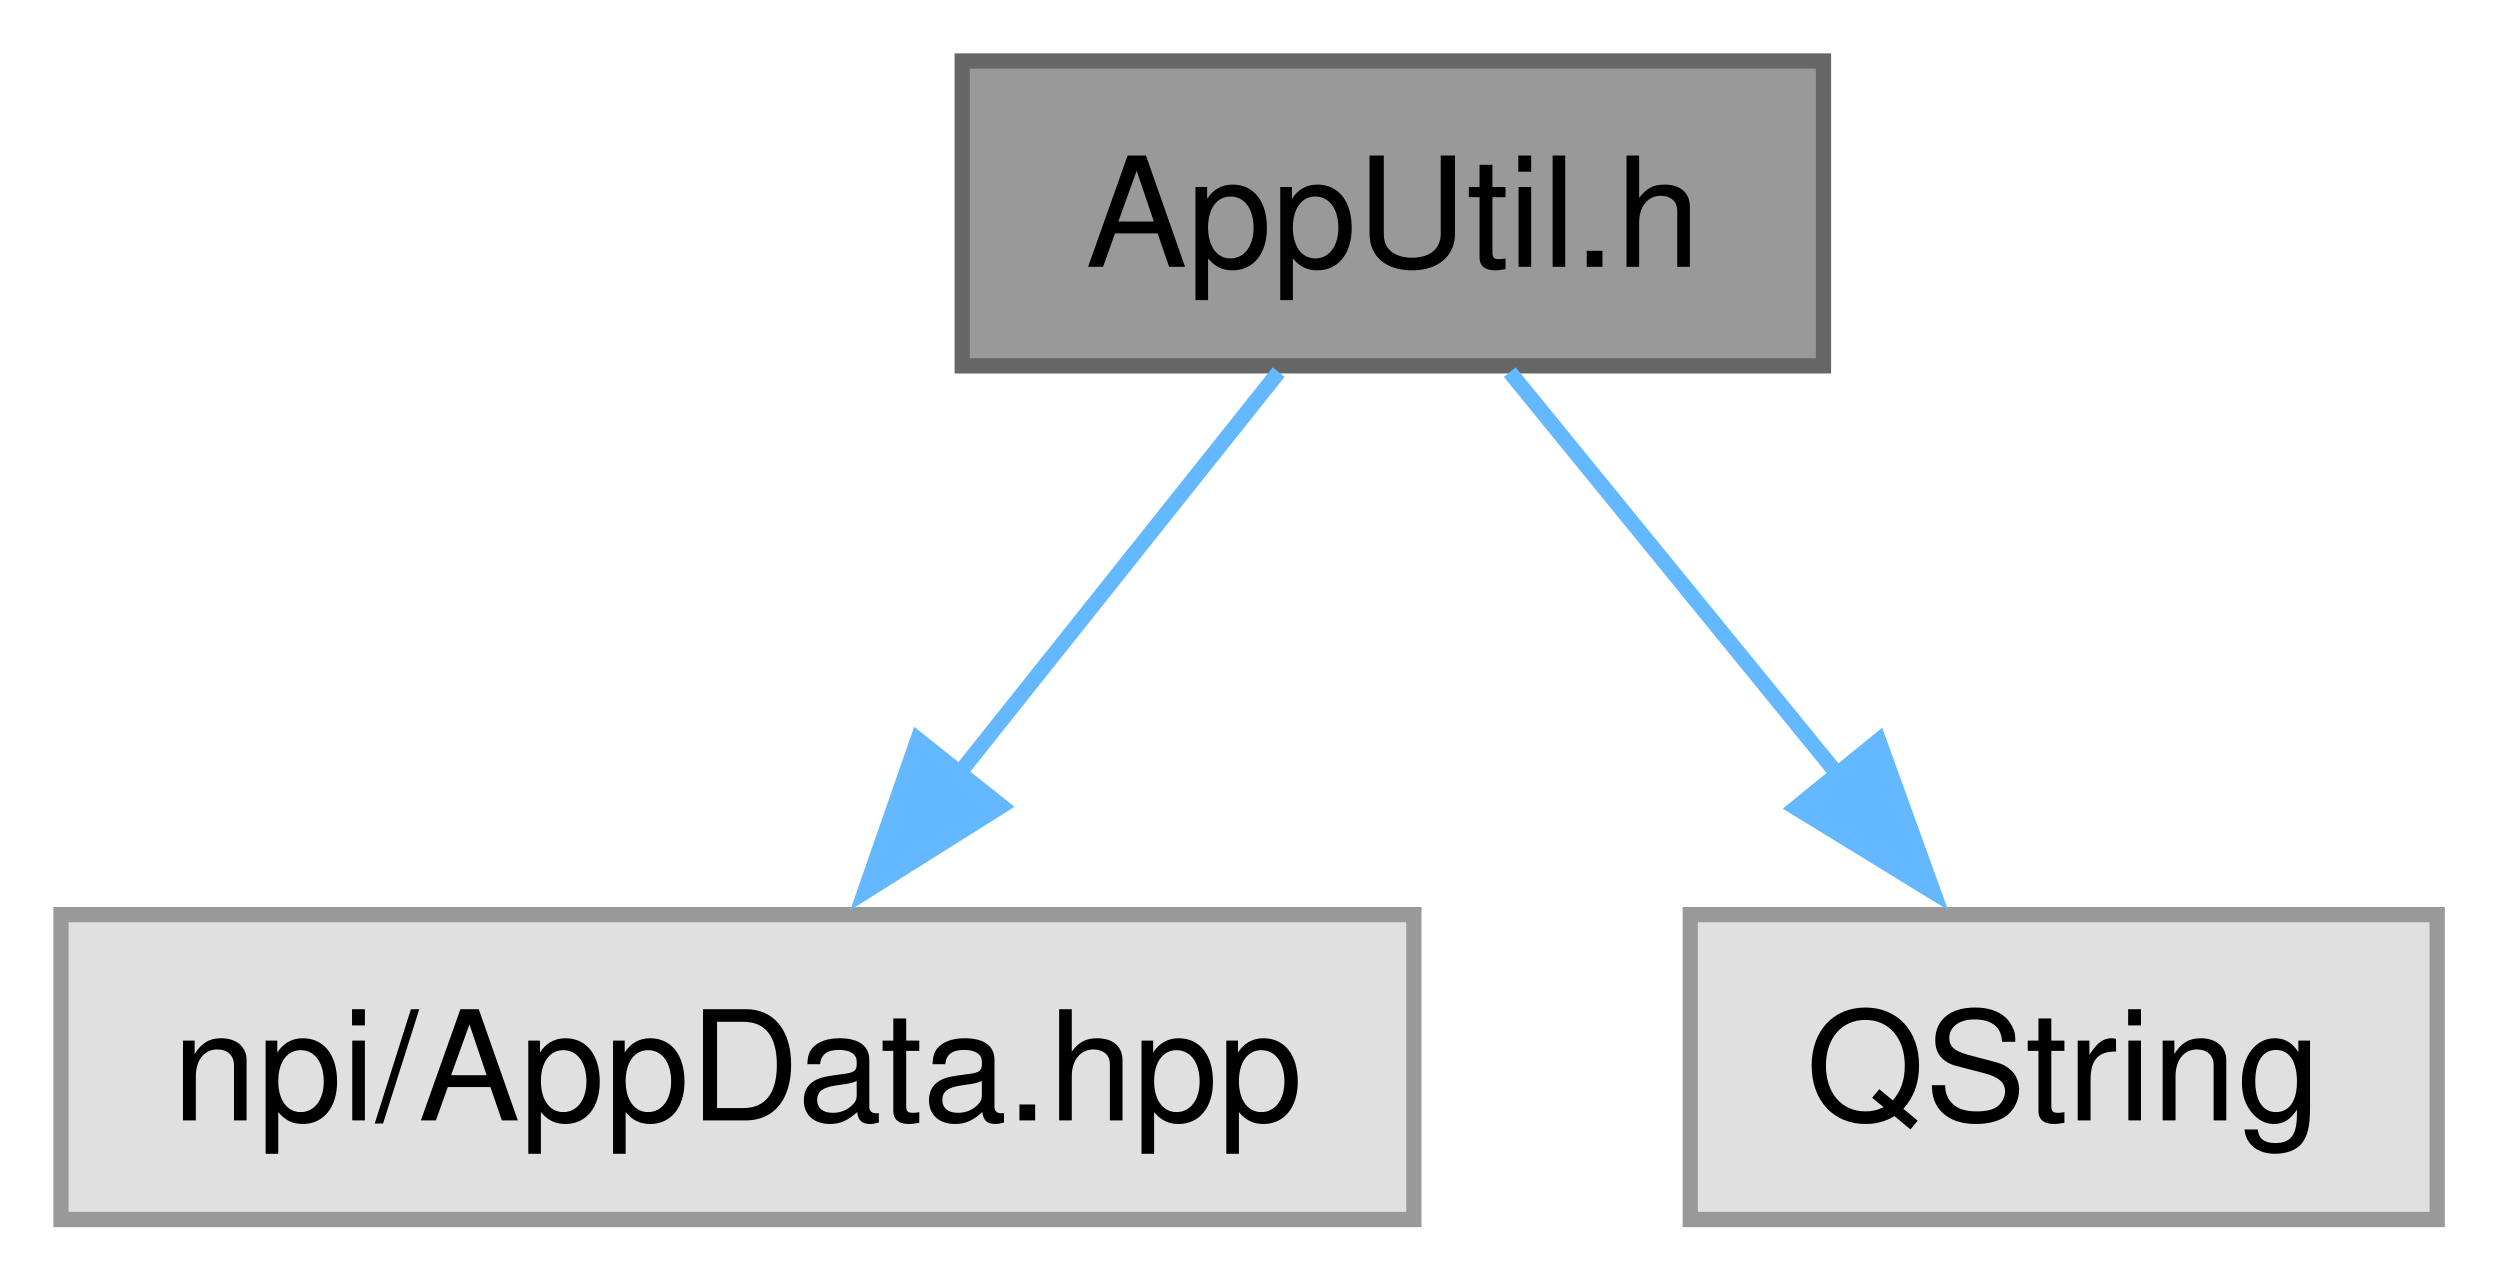
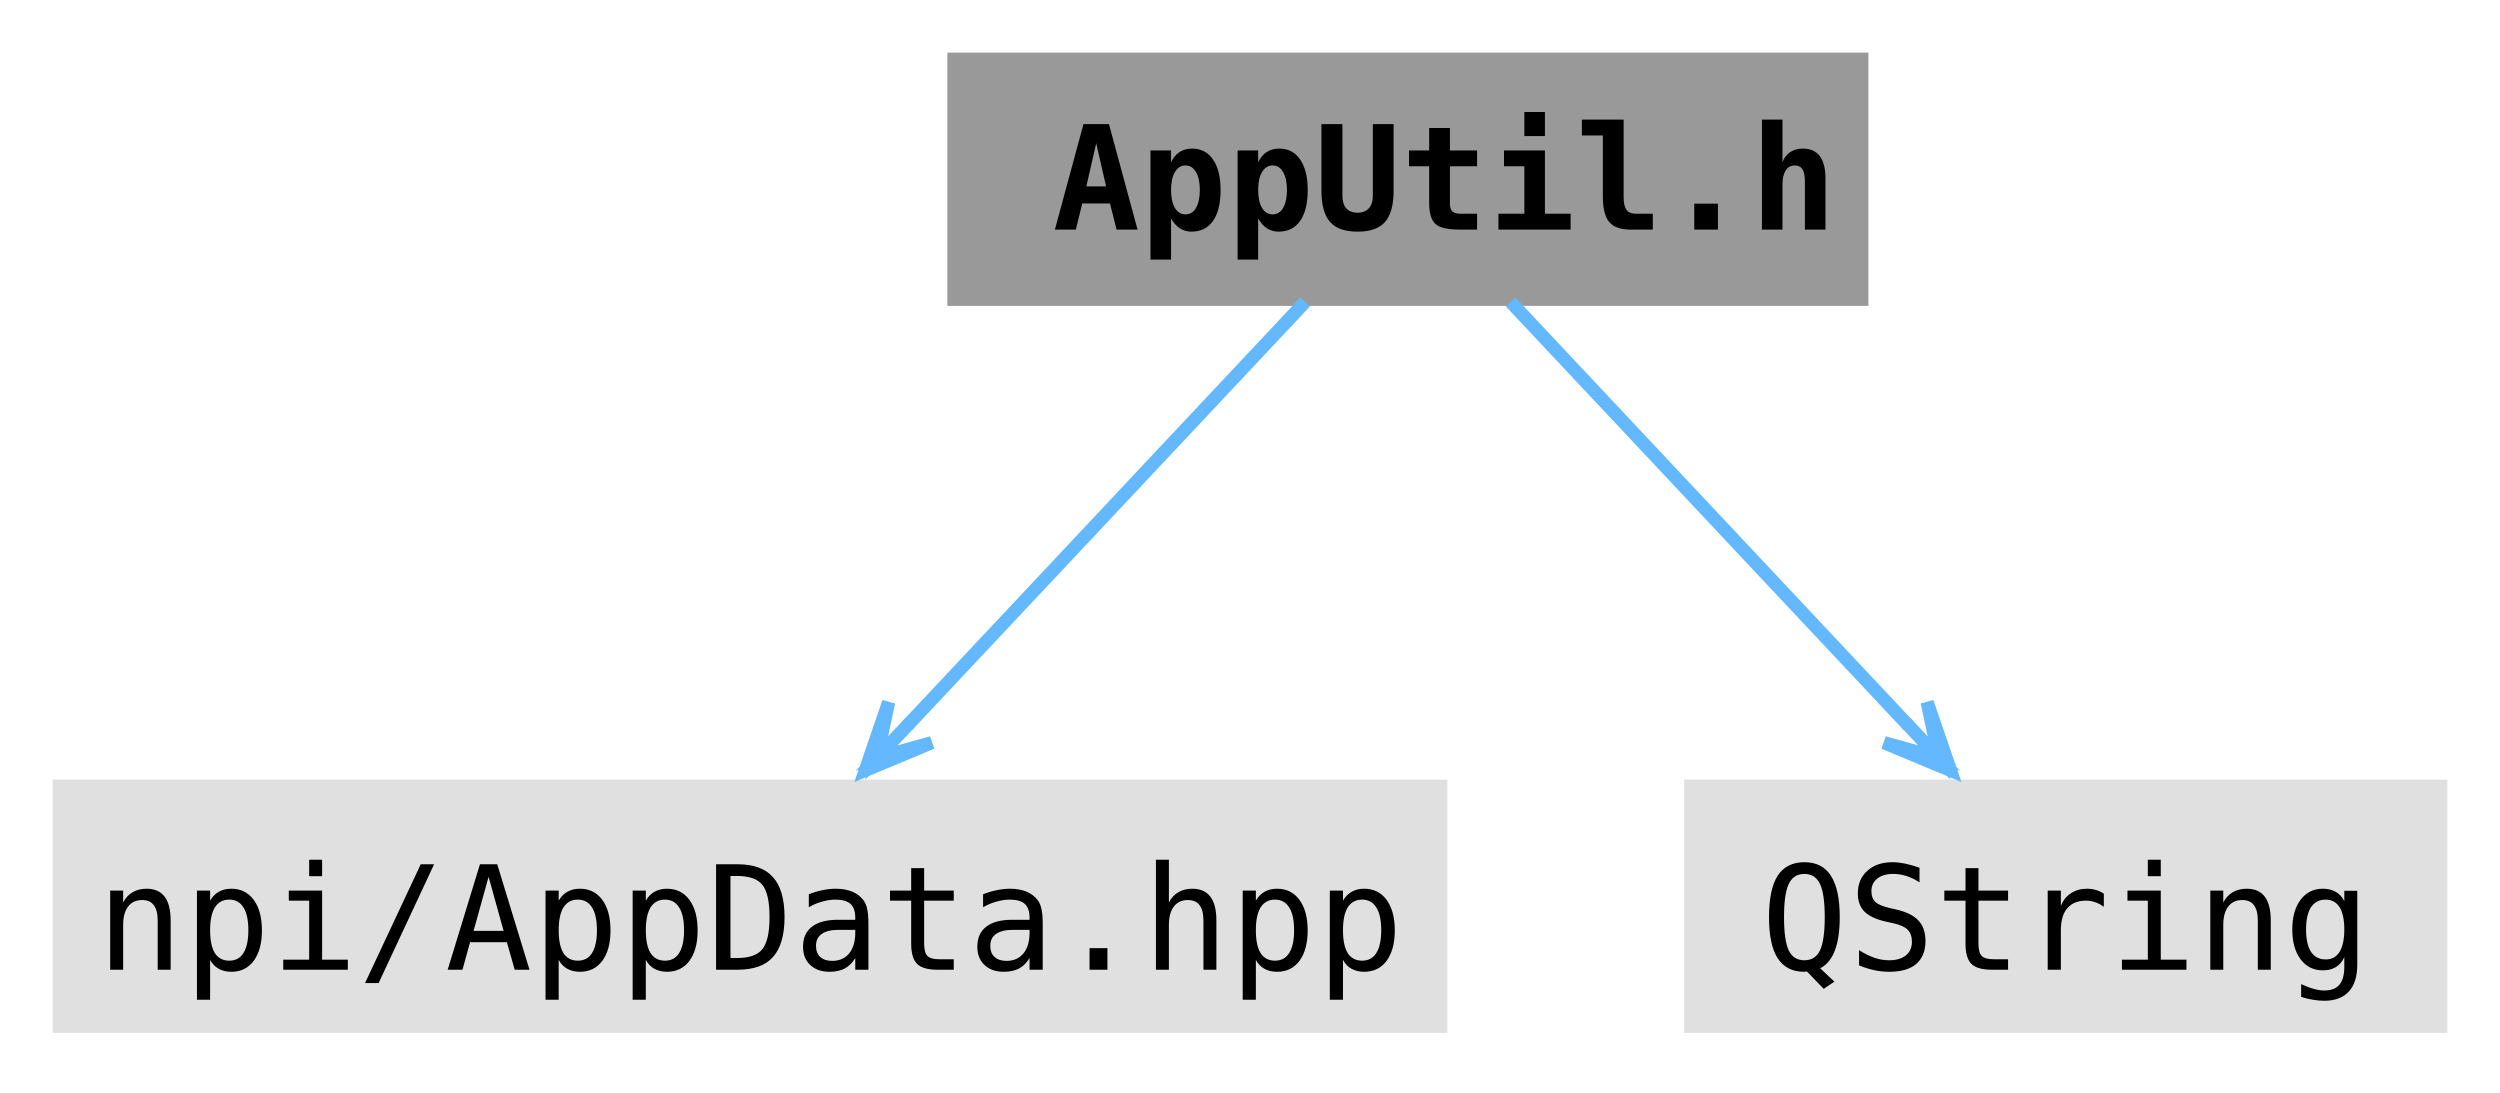
- <svg xmlns="http://www.w3.org/2000/svg" xmlns:xlink="http://www.w3.org/1999/xlink" width="164pt" height="84pt" viewBox="0.00 0.00 164.00 84.00">
-   <g id="graph0" class="graph" transform="scale(1 1) rotate(0) translate(4 80)">
+ <svg xmlns="http://www.w3.org/2000/svg" xmlns:xlink="http://www.w3.org/1999/xlink" width="190pt" height="83pt" viewBox="0.00 0.00 190.00 83.00">
+   <g id="graph0" class="graph" transform="scale(1 1) rotate(0) translate(4 78.5)">
    <g id="Node000001" class="node">
      <g id="a_Node000001">
-         <a xlink:title="App directory accessors for Windows (npi::app).">
-           <polygon fill="#999999" stroke="#666666" points="115.62,-76 59.12,-76 59.12,-56 115.62,-56 115.62,-76" />
-           <text xml:space="preserve" text-anchor="middle" x="87.38" y="-62.5" font-family="Helvetica,sans-Serif" font-size="10.00">AppUtil.h</text>
+         <a xlink:title="File containing ultilities applicable application-wide.">
+           <polygon fill="#999999" stroke="none" points="138,-74.5 68,-74.5 68,-55.25 138,-55.25 138,-74.5" />
+           <text xml:space="preserve" text-anchor="start" x="76" y="-61.05" font-family="Consolas" font-weight="bold" font-size="11.00">AppUtil.h</text>
        </a>
      </g>
    </g>
    <g id="Node000002" class="node">
      <g id="a_Node000002">
        <a xlink:title=" ">
-           <polygon fill="#e0e0e0" stroke="#999999" points="88.75,-20 0,-20 0,0 88.75,0 88.75,-20" />
-           <text xml:space="preserve" text-anchor="middle" x="44.38" y="-6.5" font-family="Helvetica,sans-Serif" font-size="10.00">npi/AppData.hpp</text>
+           <polygon fill="#e0e0e0" stroke="none" points="106,-19.25 0,-19.25 0,0 106,0 106,-19.25" />
+           <text xml:space="preserve" text-anchor="middle" x="53" y="-4.8" font-family="Consolas" font-size="11.00">npi/AppData.hpp</text>
        </a>
      </g>
    </g>
    <g id="edge1_Node000001_Node000002" class="edge">
      <g id="a_edge1_Node000001_Node000002">
        <a xlink:title=" ">
-           <path fill="none" stroke="#63b8ff" d="M79.88,-55.59C74.09,-48.32 65.89,-38.02 58.83,-29.15" />
-           <polygon fill="#63b8ff" stroke="#63b8ff" points="61.69,-27.12 52.72,-21.48 56.21,-31.49 61.69,-27.12" />
+           <path fill="none" stroke="#63b8ff" d="M95.19,-55.55C87.09,-46.93 74.33,-33.34 64.96,-23.36" />
+           <polygon fill="#63b8ff" stroke="#63b8ff" points="61.76,-19.95 66.82,-22.06 62.63,-20.89 65.18,-23.6 65.18,-23.6 65.18,-23.6 62.63,-20.89 63.54,-25.14 61.76,-19.95" />
        </a>
      </g>
    </g>
    <g id="Node000003" class="node">
      <g id="a_Node000003">
        <a xlink:title=" ">
-           <polygon fill="#e0e0e0" stroke="#999999" points="155.88,-20 106.88,-20 106.88,0 155.88,0 155.88,-20" />
-           <text xml:space="preserve" text-anchor="middle" x="131.38" y="-6.5" font-family="Helvetica,sans-Serif" font-size="10.00">QString</text>
+           <polygon fill="#e0e0e0" stroke="none" points="182,-19.25 124,-19.25 124,0 182,0 182,-19.25" />
+           <text xml:space="preserve" text-anchor="middle" x="153" y="-4.8" font-family="Consolas" font-size="11.00">QString</text>
        </a>
      </g>
    </g>
    <g id="edge2_Node000001_Node000003" class="edge">
      <g id="a_edge2_Node000001_Node000003">
        <a xlink:title=" ">
-           <path fill="none" stroke="#63b8ff" d="M95.04,-55.59C100.97,-48.32 109.36,-38.02 116.59,-29.15" />
-           <polygon fill="#63b8ff" stroke="#63b8ff" points="119.24,-31.43 122.84,-21.47 113.81,-27.01 119.24,-31.43" />
+           <path fill="none" stroke="#63b8ff" d="M110.81,-55.55C118.91,-46.93 131.67,-33.34 141.04,-23.36" />
+           <polygon fill="#63b8ff" stroke="#63b8ff" points="144.24,-19.95 142.46,-25.14 143.37,-20.89 140.82,-23.6 140.82,-23.6 140.82,-23.6 143.37,-20.89 139.18,-22.06 144.24,-19.95" />
        </a>
      </g>
    </g>
  </g>
</svg>
